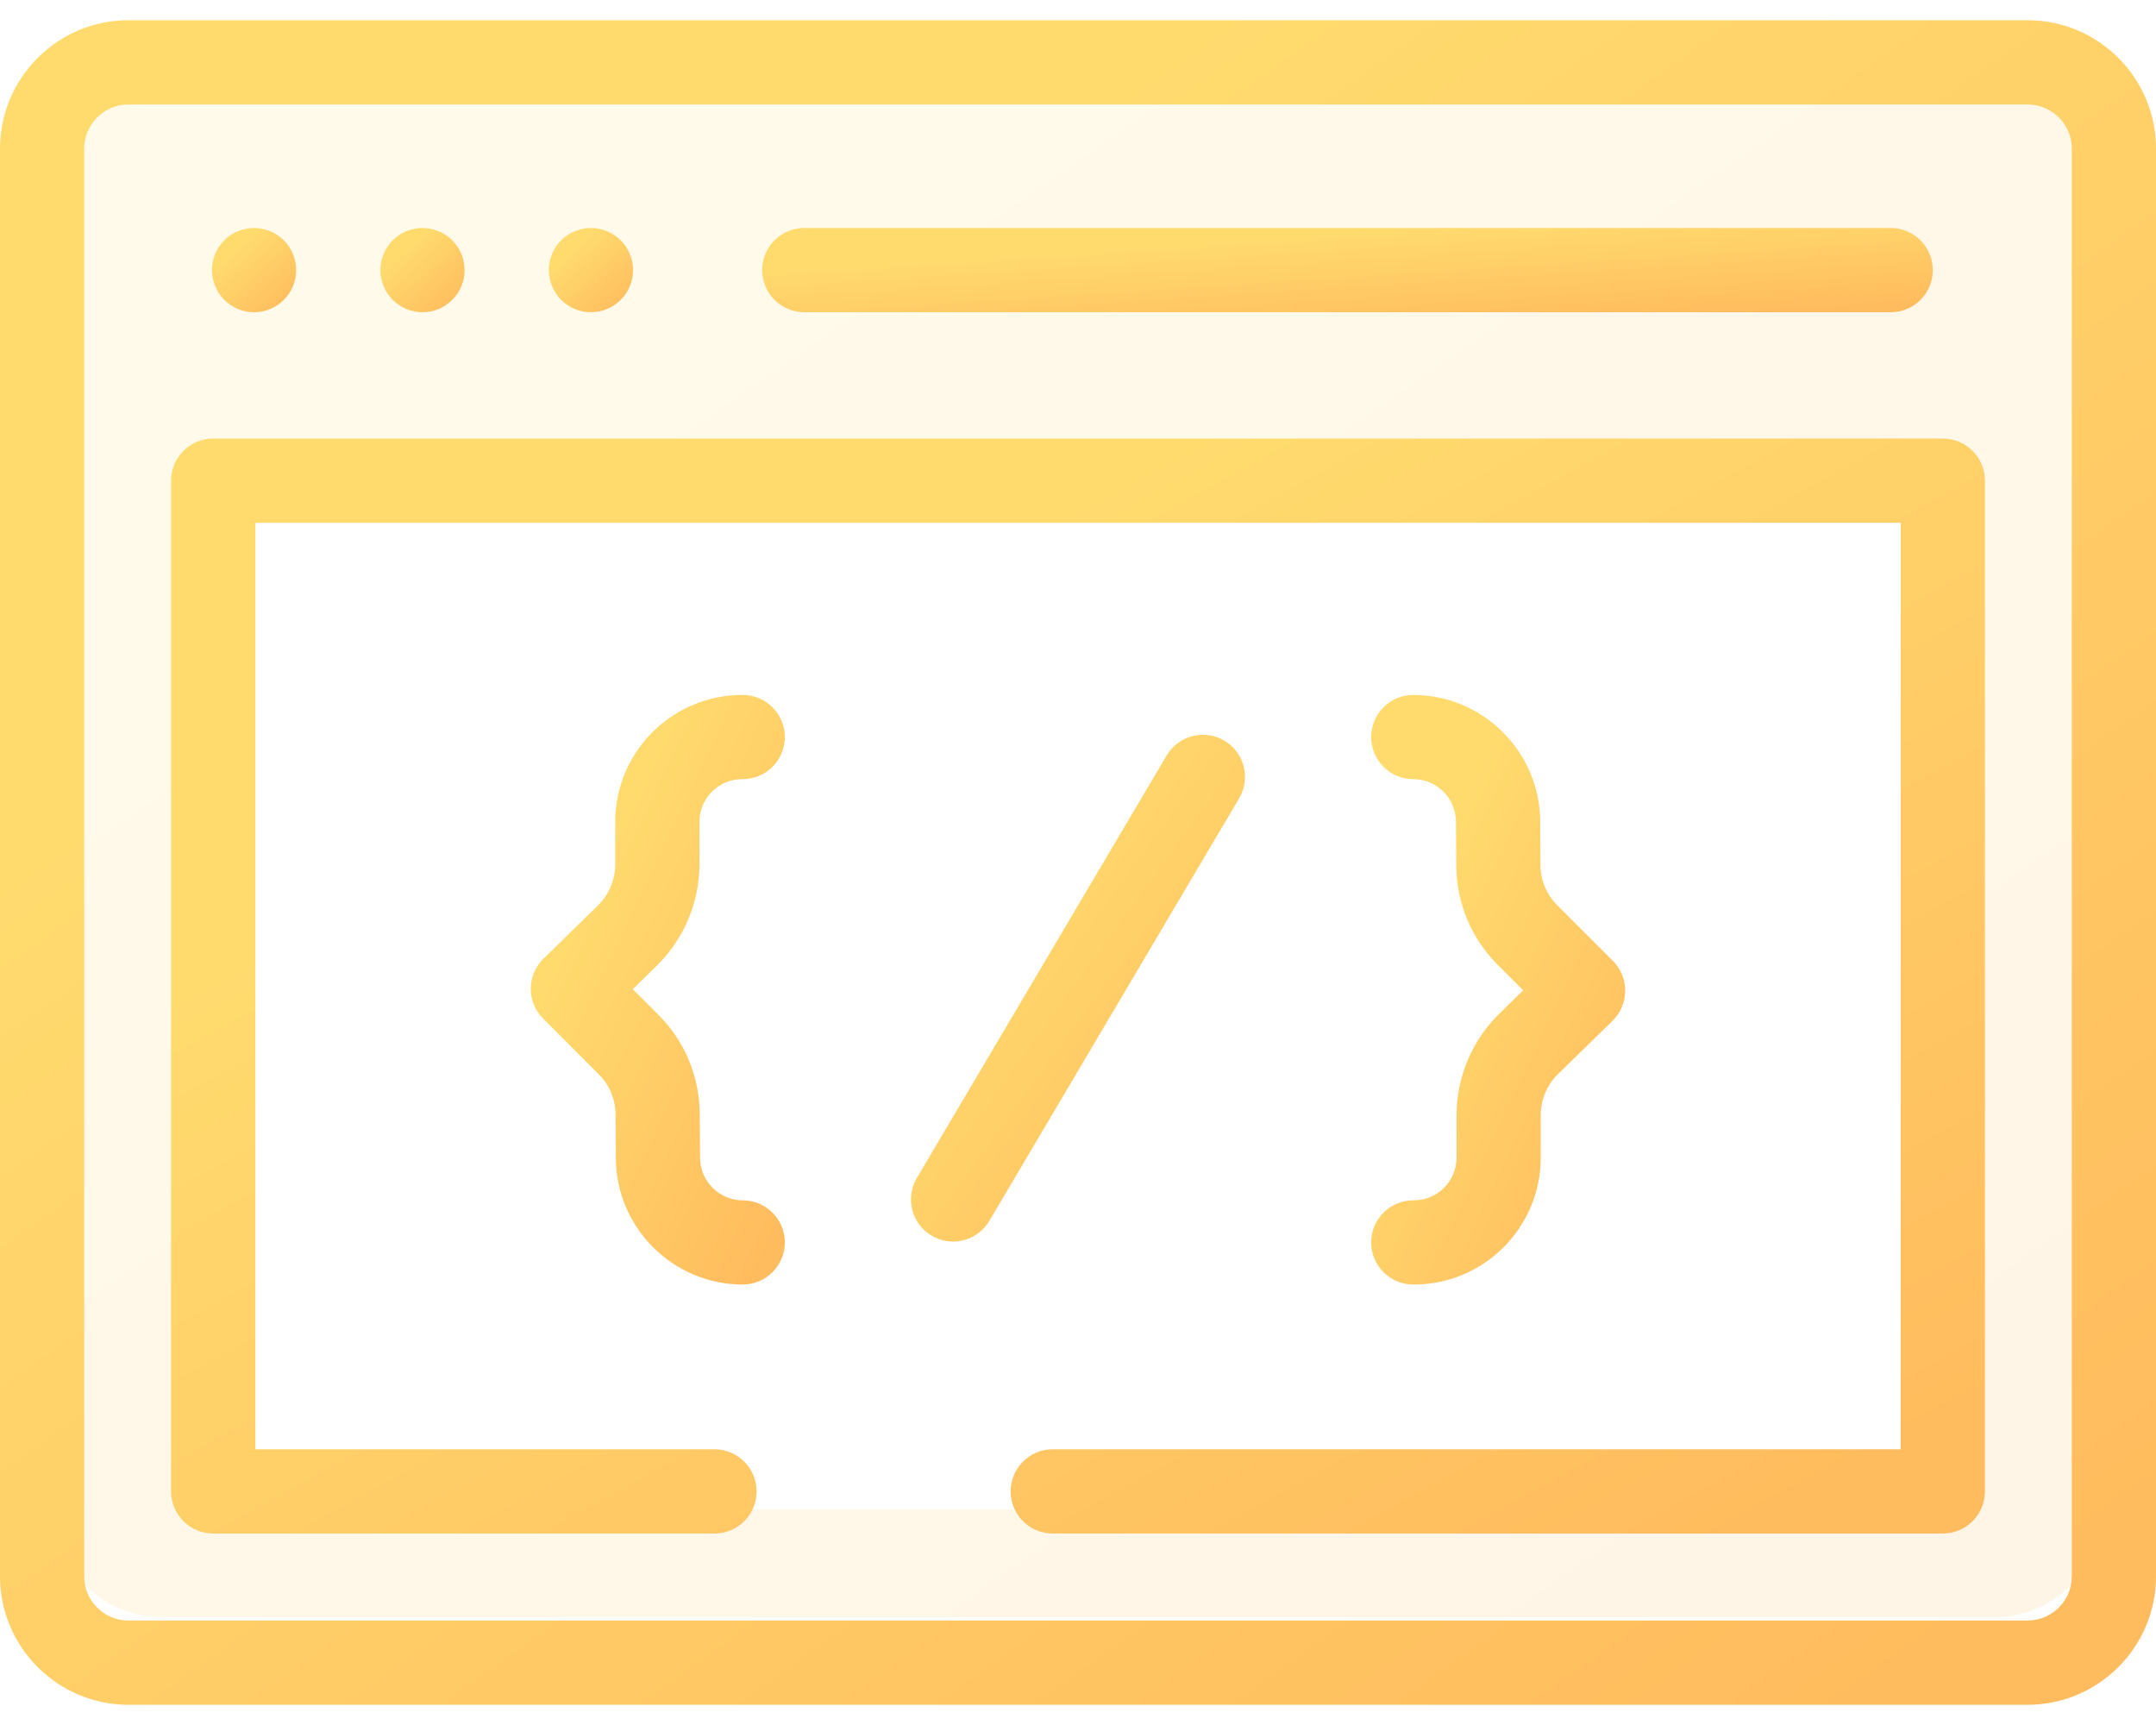
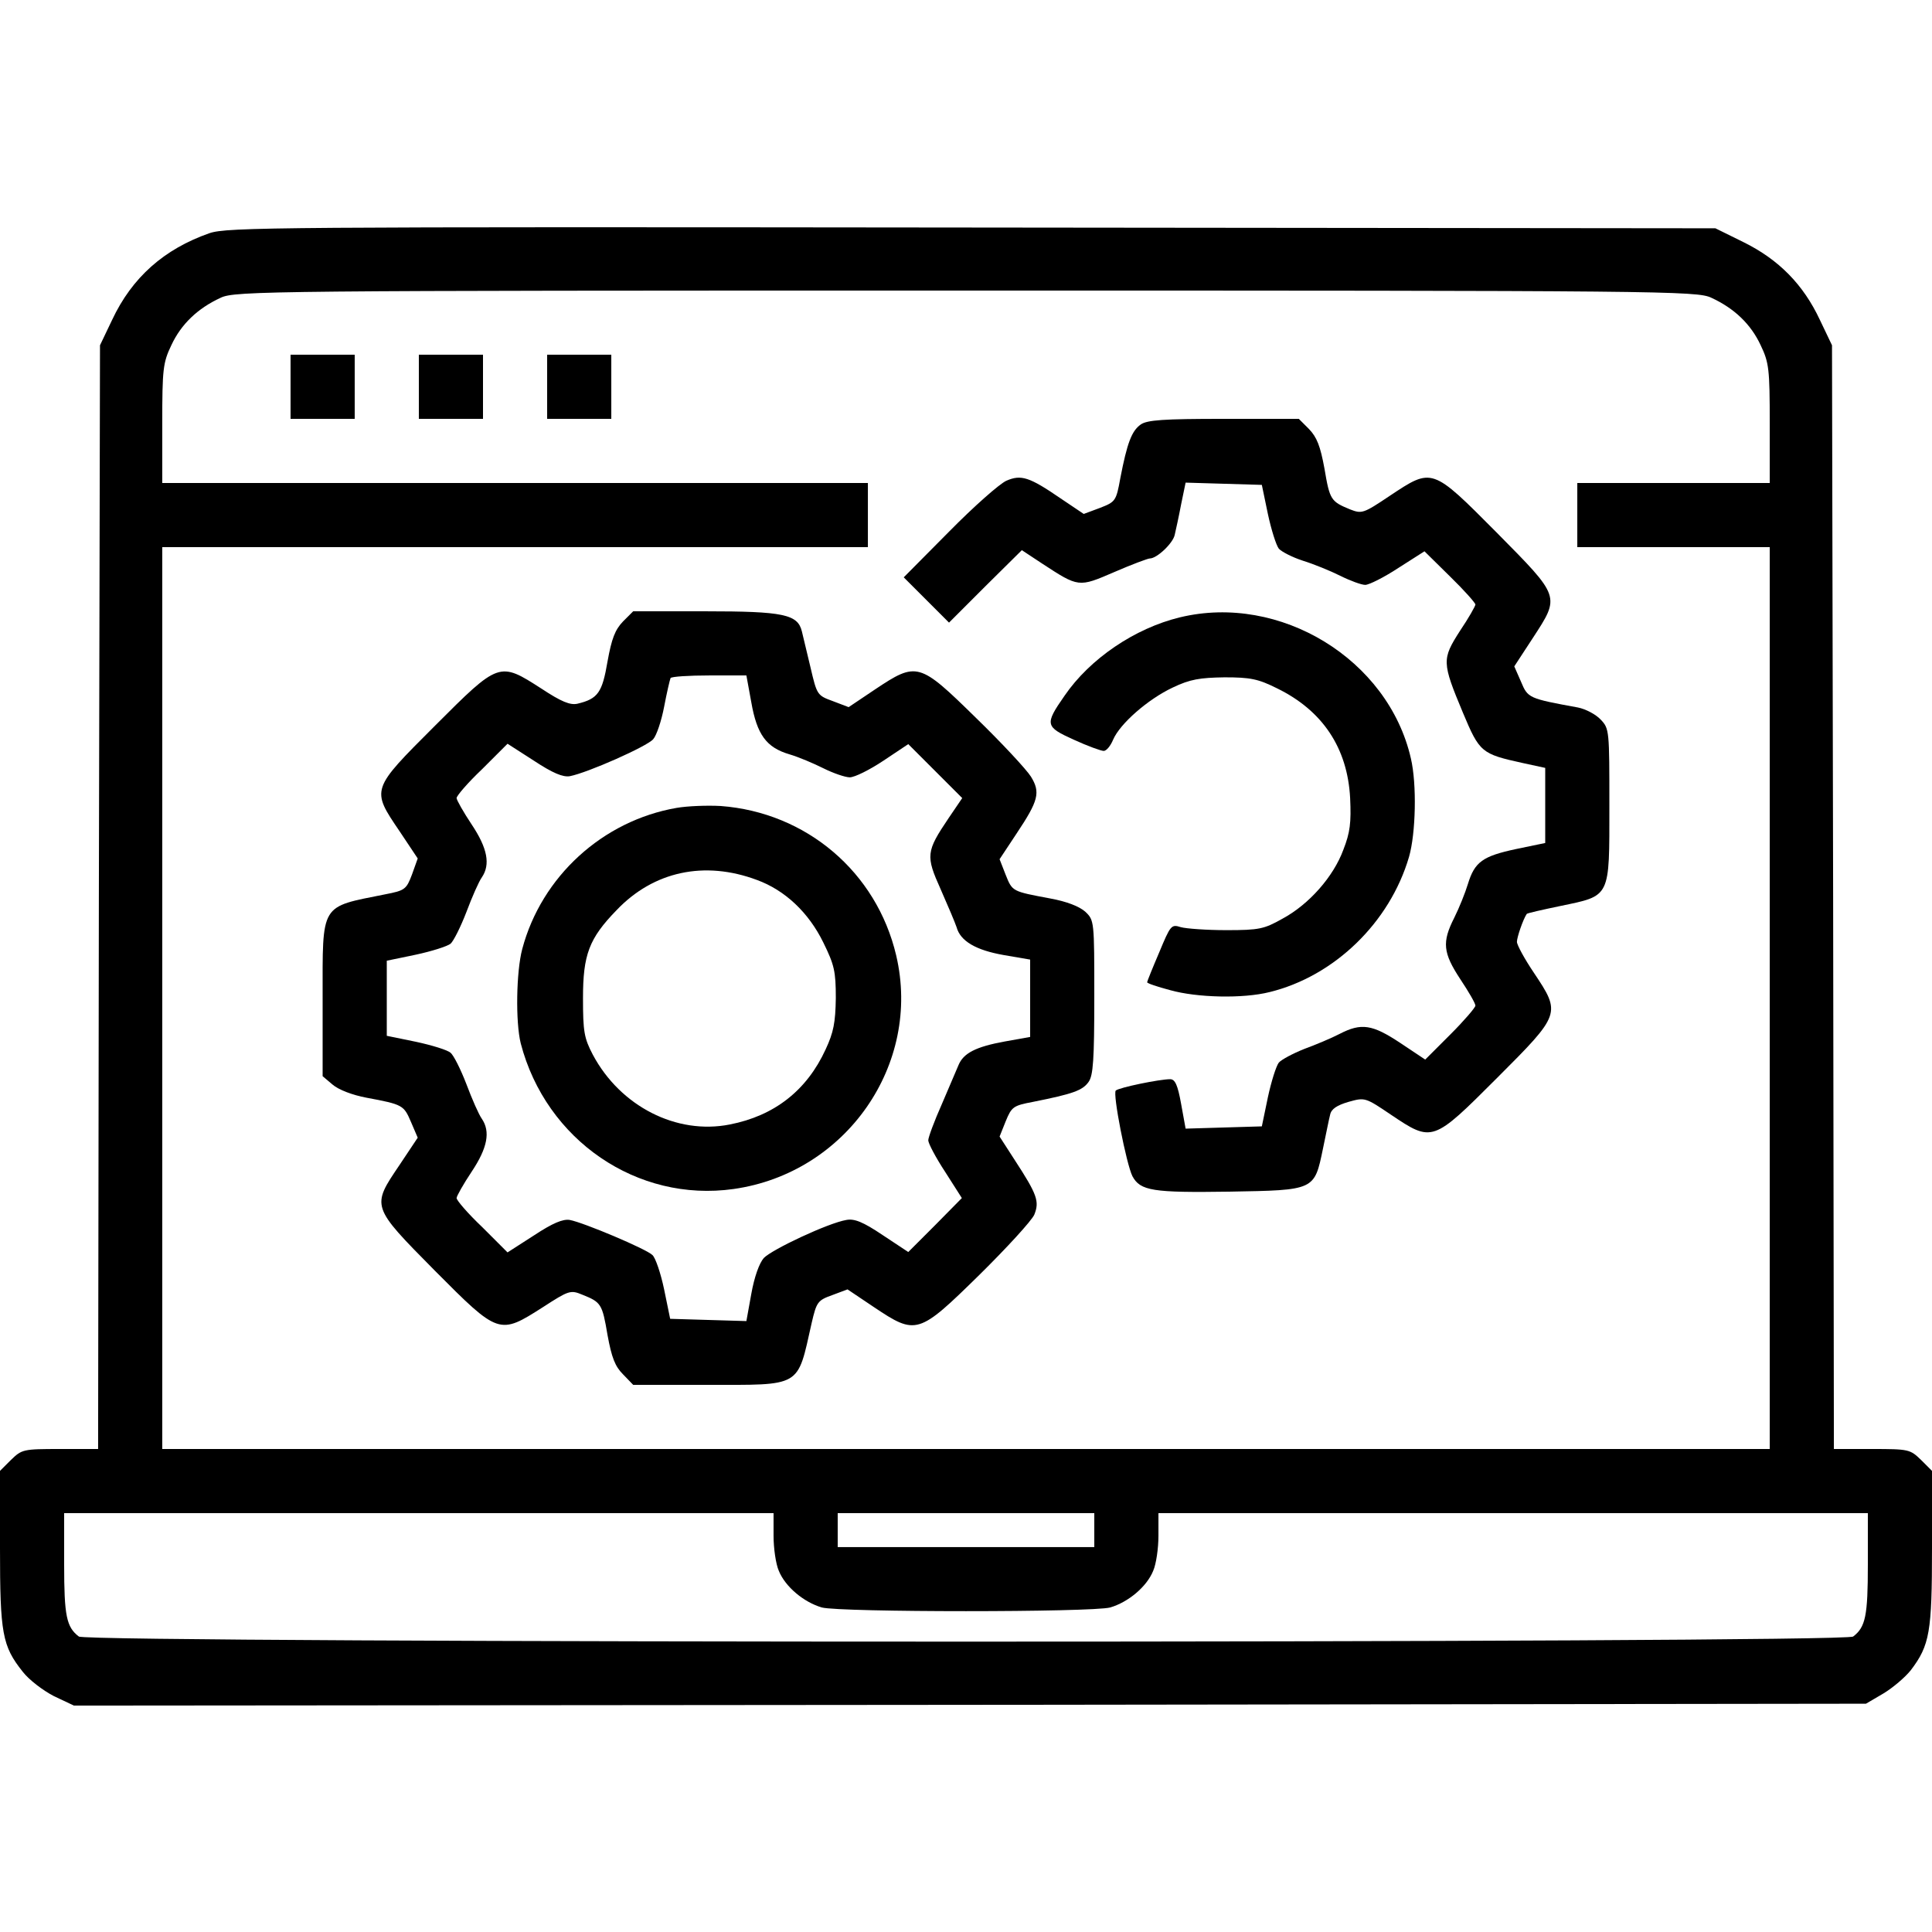
- <svg xmlns="http://www.w3.org/2000/svg" width="40" height="32" viewBox="0 0 40 32" fill="none">
-   <path opacity="0.15" fill-rule="evenodd" clip-rule="evenodd" d="M3 1C1.895 1 1 1.895 1 3V28C1 29.105 1.895 30 3 30H37C38.105 30 39 29.105 39 28V3C39 1.895 38.105 1 37 1H3ZM36 9H4V28H36V9Z" fill="url(#paint0_linear)" />
-   <path d="M37.617 0.375H2.383C1.069 0.375 0 1.444 0 2.758V29.242C0 30.556 1.069 31.625 2.383 31.625H37.617C38.931 31.625 40 30.556 40 29.242V2.758C40 1.444 38.931 0.375 37.617 0.375ZM38.438 29.242C38.438 29.695 38.069 30.062 37.617 30.062H2.383C1.931 30.062 1.562 29.695 1.562 29.242V2.758C1.562 2.306 1.931 1.938 2.383 1.938H37.617C38.069 1.938 38.438 2.306 38.438 2.758V29.242Z" fill="url(#paint1_linear)" />
-   <path d="M14.922 5.792H35.078C35.51 5.792 35.859 5.442 35.859 5.01C35.859 4.579 35.51 4.229 35.078 4.229H14.922C14.49 4.229 14.141 4.579 14.141 5.01C14.141 5.442 14.49 5.792 14.922 5.792Z" fill="url(#paint2_linear)" />
-   <path d="M3.992 5.309C4.012 5.356 4.036 5.402 4.064 5.444C4.092 5.487 4.125 5.527 4.161 5.562C4.306 5.709 4.508 5.792 4.713 5.792C4.765 5.792 4.816 5.787 4.866 5.777C4.916 5.767 4.966 5.752 5.013 5.732C5.06 5.713 5.105 5.688 5.147 5.66C5.19 5.631 5.23 5.598 5.266 5.563C5.302 5.527 5.334 5.487 5.363 5.444C5.392 5.402 5.416 5.356 5.435 5.309C5.455 5.262 5.47 5.213 5.48 5.163C5.49 5.113 5.494 5.061 5.494 5.01C5.494 4.959 5.49 4.908 5.48 4.858C5.47 4.808 5.455 4.759 5.435 4.712C5.416 4.664 5.392 4.619 5.363 4.577C5.334 4.534 5.302 4.494 5.266 4.458C5.23 4.422 5.19 4.389 5.147 4.361C5.105 4.333 5.06 4.309 5.013 4.289C4.966 4.27 4.916 4.255 4.866 4.245C4.766 4.224 4.662 4.224 4.561 4.245C4.511 4.255 4.462 4.27 4.415 4.289C4.367 4.309 4.322 4.333 4.28 4.361C4.237 4.389 4.197 4.422 4.161 4.458C4.125 4.494 4.092 4.534 4.064 4.577C4.036 4.619 4.012 4.664 3.992 4.712C3.973 4.759 3.958 4.808 3.948 4.858C3.937 4.908 3.932 4.959 3.932 5.01C3.932 5.061 3.937 5.113 3.948 5.163C3.958 5.213 3.973 5.262 3.992 5.309Z" fill="url(#paint3_linear)" />
-   <path d="M7.117 5.309C7.137 5.356 7.161 5.402 7.189 5.444C7.217 5.487 7.25 5.527 7.286 5.562C7.431 5.709 7.633 5.792 7.838 5.792C7.89 5.792 7.941 5.787 7.991 5.777C8.041 5.767 8.091 5.752 8.138 5.732C8.185 5.713 8.23 5.688 8.272 5.66C8.315 5.631 8.355 5.598 8.391 5.563C8.427 5.527 8.459 5.487 8.488 5.444C8.517 5.402 8.541 5.356 8.56 5.309C8.58 5.262 8.595 5.213 8.605 5.163C8.615 5.113 8.619 5.061 8.619 5.01C8.619 4.959 8.615 4.908 8.605 4.858C8.595 4.808 8.58 4.759 8.56 4.712C8.541 4.664 8.517 4.619 8.488 4.577C8.459 4.534 8.427 4.494 8.391 4.458C8.355 4.422 8.315 4.389 8.272 4.361C8.23 4.333 8.185 4.309 8.138 4.289C8.091 4.27 8.041 4.255 7.991 4.245C7.891 4.224 7.787 4.224 7.686 4.245C7.636 4.255 7.587 4.27 7.54 4.289C7.492 4.309 7.447 4.333 7.405 4.361C7.362 4.389 7.322 4.422 7.286 4.458C7.25 4.494 7.217 4.534 7.189 4.577C7.161 4.619 7.137 4.664 7.117 4.712C7.098 4.759 7.083 4.808 7.073 4.858C7.062 4.908 7.057 4.959 7.057 5.01C7.057 5.061 7.062 5.113 7.073 5.163C7.083 5.213 7.098 5.262 7.117 5.309Z" fill="url(#paint4_linear)" />
-   <path d="M10.242 5.309C10.262 5.356 10.286 5.402 10.314 5.444C10.342 5.487 10.375 5.527 10.411 5.562C10.447 5.598 10.487 5.631 10.53 5.66C10.572 5.688 10.617 5.713 10.665 5.732C10.712 5.752 10.761 5.767 10.811 5.777C10.861 5.787 10.912 5.791 10.963 5.791C11.015 5.791 11.066 5.787 11.116 5.777C11.166 5.767 11.216 5.752 11.262 5.732C11.309 5.713 11.355 5.688 11.398 5.66C11.44 5.631 11.48 5.598 11.516 5.562C11.552 5.527 11.585 5.487 11.613 5.444C11.642 5.402 11.666 5.356 11.685 5.309C11.705 5.262 11.72 5.213 11.73 5.163C11.74 5.113 11.744 5.061 11.744 5.01C11.744 4.959 11.74 4.908 11.73 4.858C11.72 4.808 11.705 4.759 11.685 4.712C11.666 4.664 11.642 4.619 11.613 4.577C11.585 4.534 11.552 4.494 11.516 4.458C11.48 4.422 11.44 4.389 11.398 4.361C11.355 4.333 11.309 4.309 11.262 4.289C11.216 4.27 11.166 4.255 11.116 4.245C11.016 4.224 10.912 4.224 10.811 4.245C10.761 4.255 10.712 4.27 10.665 4.289C10.617 4.309 10.572 4.333 10.53 4.361C10.487 4.389 10.447 4.422 10.411 4.458C10.375 4.494 10.342 4.534 10.314 4.577C10.286 4.619 10.262 4.664 10.242 4.712C10.223 4.759 10.208 4.808 10.198 4.858C10.187 4.908 10.182 4.959 10.182 5.01C10.182 5.061 10.187 5.113 10.198 5.163C10.208 5.213 10.223 5.262 10.242 5.309Z" fill="url(#paint5_linear)" />
-   <path d="M22.715 13.739C22.344 13.519 21.865 13.643 21.645 14.014L17.01 21.852C16.79 22.224 16.913 22.703 17.285 22.922C17.409 22.996 17.546 23.032 17.682 23.032C17.949 23.032 18.209 22.894 18.355 22.648L22.99 14.809C23.21 14.438 23.087 13.959 22.715 13.739Z" fill="url(#paint6_linear)" />
-   <path d="M12.977 16.035V15.246C12.977 14.809 13.332 14.454 13.769 14.454H13.78C14.211 14.454 14.561 14.104 14.561 13.673C14.561 13.242 14.211 12.892 13.78 12.892H13.769C12.471 12.892 11.414 13.948 11.414 15.246V16.035C11.414 16.319 11.298 16.596 11.095 16.795L10.082 17.785C9.933 17.931 9.849 18.131 9.847 18.34C9.846 18.548 9.929 18.749 10.076 18.896L11.108 19.928C11.307 20.126 11.417 20.391 11.42 20.672L11.425 21.491C11.434 22.78 12.49 23.829 13.78 23.829C14.211 23.829 14.561 23.479 14.561 23.048C14.561 22.616 14.211 22.267 13.78 22.267C13.346 22.267 12.991 21.914 12.988 21.48L12.982 20.661C12.977 19.966 12.704 19.313 12.213 18.823L11.74 18.35L12.187 17.912C12.689 17.421 12.977 16.737 12.977 16.035Z" fill="url(#paint7_linear)" />
-   <path d="M27.023 20.686V21.474C27.023 21.911 26.668 22.267 26.231 22.267H26.22C25.789 22.267 25.439 22.616 25.439 23.048C25.439 23.479 25.789 23.829 26.22 23.829H26.231C27.529 23.829 28.585 22.773 28.585 21.474V20.686C28.585 20.402 28.702 20.125 28.905 19.926L29.918 18.936C30.067 18.79 30.151 18.59 30.152 18.381C30.154 18.172 30.071 17.972 29.923 17.824L28.892 16.793C28.693 16.595 28.582 16.33 28.58 16.049L28.575 15.23C28.566 13.941 27.509 12.892 26.22 12.892C25.789 12.892 25.439 13.242 25.439 13.673C25.439 14.104 25.789 14.454 26.22 14.454C26.654 14.454 27.009 14.807 27.012 15.241L27.018 16.059C27.023 16.754 27.296 17.407 27.787 17.898L28.26 18.371L27.812 18.809C27.311 19.3 27.023 19.984 27.023 20.686Z" fill="url(#paint8_linear)" />
-   <path d="M36.044 8.135H3.956C3.524 8.135 3.174 8.485 3.174 8.917V27.667C3.174 28.098 3.524 28.448 3.956 28.448H13.255C13.687 28.448 14.037 28.098 14.037 27.667C14.037 27.235 13.687 26.885 13.255 26.885H4.737V9.698H35.263V26.885H19.531C19.1 26.885 18.75 27.235 18.75 27.667C18.75 28.098 19.1 28.448 19.531 28.448H36.044C36.476 28.448 36.826 28.098 36.826 27.667V8.917C36.826 8.485 36.476 8.135 36.044 8.135Z" fill="url(#paint9_linear)" />
-   <defs>
-     <linearGradient id="paint0_linear" x1="3.153" y1="1" x2="26.689" y2="35.054" gradientUnits="userSpaceOnUse">
-       <stop offset="0.259" stop-color="#FFDB6E" />
-       <stop offset="1" stop-color="#FFBC5E" />
-     </linearGradient>
-     <linearGradient id="paint1_linear" x1="2.267" y1="0.375" x2="27.833" y2="36.511" gradientUnits="userSpaceOnUse">
-       <stop offset="0.259" stop-color="#FFDB6E" />
-       <stop offset="1" stop-color="#FFBC5E" />
-     </linearGradient>
-     <linearGradient id="paint2_linear" x1="15.371" y1="4.229" x2="15.547" y2="6.929" gradientUnits="userSpaceOnUse">
-       <stop offset="0.259" stop-color="#FFDB6E" />
-       <stop offset="1" stop-color="#FFBC5E" />
-     </linearGradient>
-     <linearGradient id="paint3_linear" x1="4.02" y1="4.229" x2="5.369" y2="5.719" gradientUnits="userSpaceOnUse">
-       <stop offset="0.259" stop-color="#FFDB6E" />
-       <stop offset="1" stop-color="#FFBC5E" />
-     </linearGradient>
-     <linearGradient id="paint4_linear" x1="7.145" y1="4.229" x2="8.494" y2="5.719" gradientUnits="userSpaceOnUse">
-       <stop offset="0.259" stop-color="#FFDB6E" />
-       <stop offset="1" stop-color="#FFBC5E" />
-     </linearGradient>
-     <linearGradient id="paint5_linear" x1="10.27" y1="4.229" x2="11.619" y2="5.719" gradientUnits="userSpaceOnUse">
-       <stop offset="0.259" stop-color="#FFDB6E" />
-       <stop offset="1" stop-color="#FFBC5E" />
-     </linearGradient>
-     <linearGradient id="paint6_linear" x1="17.252" y1="13.63" x2="25.014" y2="19.281" gradientUnits="userSpaceOnUse">
-       <stop offset="0.259" stop-color="#FFDB6E" />
-       <stop offset="1" stop-color="#FFBC5E" />
-     </linearGradient>
-     <linearGradient id="paint7_linear" x1="10.114" y1="12.892" x2="17.479" y2="16.396" gradientUnits="userSpaceOnUse">
-       <stop offset="0.259" stop-color="#FFDB6E" />
-       <stop offset="1" stop-color="#FFBC5E" />
-     </linearGradient>
-     <linearGradient id="paint8_linear" x1="25.706" y1="12.892" x2="33.07" y2="16.396" gradientUnits="userSpaceOnUse">
-       <stop offset="0.259" stop-color="#FFDB6E" />
-       <stop offset="1" stop-color="#FFBC5E" />
-     </linearGradient>
-     <linearGradient id="paint9_linear" x1="5.081" y1="8.135" x2="19.915" y2="35.272" gradientUnits="userSpaceOnUse">
-       <stop offset="0.259" stop-color="#FFDB6E" />
-       <stop offset="1" stop-color="#FFBC5E" />
-     </linearGradient>
-   </defs>
+ <svg xmlns="http://www.w3.org/2000/svg" version="1.0" width="512pt" height="512pt" viewBox="0 0 512 512" preserveAspectRatio="xMidYMid meet">
+   <g transform="translate(0,512) scale(0.1,-0.1)" fill="#000000" stroke="none">
+     <path d="M555 4502 c-120 -42 -205 -117 -258 -230 l-32 -67 -3 -1462 -2 -1463 -101 0 c-98 0 -101 -1 -130 -29 l-29 -29 0 -205 c0 -226 6 -259 60 -327 17 -22 54 -50 83 -65 l53 -25 2374 2 2375 3 46 27 c25 15 58 43 73 62 50 66 56 101 56 323 l0 205 -29 29 c-29 28 -32 29 -130 29 l-101 0 -2 1463 -3 1462 -32 67 c-44 94 -109 160 -202 206 l-75 37 -1970 2 c-1850 2 -1974 1 -2021 -15z m3980 -171 c61 -28 105 -70 131 -126 22 -46 24 -63 24 -207 l0 -158 -255 0 -255 0 0 -85 0 -85 255 0 255 0 0 -1195 0 -1195 -2130 0 -2130 0 0 1195 0 1195 935 0 935 0 0 85 0 85 -935 0 -935 0 0 158 c0 144 2 161 24 207 26 56 70 98 131 126 38 18 124 19 1975 19 1851 0 1937 -1 1975 -19z m-2485 -3281 c0 -33 6 -75 14 -93 17 -42 66 -83 114 -97 50 -13 714 -13 764 0 48 14 97 55 114 97 8 18 14 60 14 93 l0 60 940 0 940 0 0 -136 c0 -136 -6 -166 -39 -191 -23 -18 -4679 -18 -4702 0 -33 25 -39 55 -39 191 l0 136 940 0 940 0 0 -60z m850 15 l0 -45 -340 0 -340 0 0 45 0 45 340 0 340 0 0 -45z" />
+     <path d="M770 4095 l0 -85 85 0 85 0 0 85 0 85 -85 0 -85 0 0 -85z" />
+     <path d="M1110 4095 l0 -85 85 0 85 0 0 85 0 85 -85 0 -85 0 0 -85z" />
+     <path d="M1450 4095 l0 -85 85 0 85 0 0 85 0 85 -85 0 -85 0 0 -85z" />
+     <path d="M3023 3995 c-24 -17 -36 -49 -54 -142 -11 -61 -13 -63 -54 -79 l-43 -16 -61 41 c-83 57 -105 64 -144 47 -18 -8 -86 -68 -152 -135 l-120 -121 60 -60 60 -60 96 96 97 96 53 -35 c98 -64 97 -64 192 -23 46 20 89 36 94 36 19 0 61 40 66 62 3 13 11 49 17 81 l12 58 101 -3 101 -3 16 -77 c9 -42 22 -83 29 -92 7 -8 36 -23 64 -32 29 -9 73 -27 99 -40 26 -13 56 -24 66 -24 10 0 50 20 88 45 l69 44 68 -67 c37 -36 67 -70 67 -74 0 -4 -18 -36 -41 -70 -48 -75 -48 -83 8 -217 44 -105 49 -109 158 -133 l60 -13 0 -99 0 -100 -77 -16 c-89 -19 -110 -34 -128 -93 -7 -23 -23 -63 -36 -89 -33 -65 -30 -93 16 -163 22 -33 40 -64 40 -70 0 -5 -30 -40 -66 -76 l-67 -67 -66 44 c-74 49 -103 54 -161 24 -21 -11 -64 -29 -94 -40 -30 -12 -60 -28 -67 -36 -7 -9 -20 -50 -29 -92 l-16 -77 -101 -3 -101 -3 -12 66 c-9 50 -16 65 -29 65 -28 0 -135 -22 -144 -30 -9 -7 28 -195 44 -227 21 -39 54 -44 257 -41 227 4 225 3 248 114 8 38 16 79 19 90 3 15 18 25 49 34 43 12 44 12 112 -34 110 -74 111 -73 281 97 170 170 170 171 98 279 -25 37 -45 74 -45 82 0 12 16 59 26 74 1 2 41 11 89 21 134 28 130 20 130 265 0 200 0 205 -23 229 -13 14 -40 28 -60 32 -131 24 -133 25 -151 68 l-18 41 49 75 c73 112 74 108 -96 280 -172 173 -170 172 -283 97 -70 -47 -74 -48 -105 -36 -51 21 -54 25 -68 108 -11 60 -20 83 -41 105 l-27 27 -199 0 c-160 0 -203 -3 -220 -15z" />
+     <path d="M1651 3473 c-21 -22 -30 -45 -41 -106 -14 -82 -25 -99 -80 -112 -19 -4 -42 5 -95 40 -112 72 -112 72 -282 -98 -170 -170 -170 -168 -94 -280 l48 -72 -15 -42 c-15 -40 -19 -43 -71 -53 -174 -35 -166 -21 -166 -277 l0 -205 26 -22 c16 -14 53 -28 90 -35 97 -18 99 -20 118 -64 l18 -42 -48 -72 c-75 -111 -76 -109 93 -280 170 -171 171 -171 287 -97 68 44 73 46 104 33 50 -20 53 -24 67 -107 11 -60 20 -83 41 -104 l27 -28 192 0 c257 0 242 -9 281 164 13 56 16 60 55 74 l40 15 70 -47 c112 -75 118 -73 279 85 73 72 139 144 146 160 14 35 8 53 -52 145 l-40 62 16 40 c16 39 20 42 73 52 105 21 131 30 147 53 12 17 15 58 15 225 0 202 0 203 -24 226 -16 14 -49 27 -93 35 -101 19 -100 18 -118 63 l-16 41 45 68 c58 87 64 109 38 151 -12 19 -77 89 -146 156 -150 147 -156 149 -267 75 l-70 -47 -42 16 c-41 15 -42 16 -59 89 -10 41 -20 84 -23 96 -11 45 -49 53 -255 53 l-192 0 -27 -27z m340 -214 c15 -86 40 -120 101 -138 24 -7 64 -24 90 -37 26 -13 58 -24 70 -24 13 0 53 20 89 44 l66 44 71 -71 72 -72 -36 -53 c-60 -89 -61 -100 -21 -189 19 -43 38 -88 42 -100 10 -37 51 -61 125 -74 l70 -12 0 -102 0 -103 -67 -12 c-77 -14 -110 -31 -123 -63 -5 -12 -25 -59 -44 -103 -20 -45 -36 -88 -36 -96 0 -8 20 -46 45 -84 l44 -69 -71 -72 -71 -71 -68 45 c-52 35 -75 44 -96 40 -48 -8 -197 -78 -219 -101 -12 -14 -25 -50 -33 -95 l-13 -72 -101 3 -101 3 -16 78 c-9 43 -23 84 -31 91 -16 16 -182 86 -219 93 -18 3 -45 -8 -95 -41 l-70 -45 -67 67 c-38 36 -68 71 -68 77 0 5 18 37 40 70 42 63 50 106 27 140 -8 11 -26 52 -41 92 -15 39 -34 77 -42 83 -7 7 -49 20 -91 29 l-78 16 0 99 0 100 77 16 c42 9 83 22 92 29 8 7 27 45 42 84 15 40 33 81 41 92 23 34 15 77 -27 140 -22 33 -40 65 -40 70 0 6 30 41 68 77 l67 67 70 -45 c50 -33 77 -44 95 -41 47 9 205 79 221 98 9 10 22 49 29 86 7 37 15 71 17 76 2 4 49 7 103 7 l98 0 13 -71z" />
+     <path d="M1793 2979 c-196 -34 -358 -182 -409 -374 -16 -60 -18 -194 -4 -250 67 -257 309 -422 564 -386 298 42 499 330 431 619 -52 221 -238 379 -465 396 -36 2 -88 0 -117 -5z m213 -191 c74 -27 137 -86 176 -166 29 -59 33 -76 33 -147 -1 -65 -6 -91 -27 -136 -50 -109 -136 -176 -254 -199 -141 -28 -290 48 -363 185 -23 44 -26 61 -26 150 0 115 16 158 89 233 98 103 233 132 372 80z" />
+     <path d="M3127 3484 c-120 -29 -239 -110 -306 -208 -53 -76 -51 -82 24 -116 37 -17 73 -30 80 -30 7 0 18 13 25 30 18 42 92 107 158 138 46 22 72 26 137 27 68 0 89 -4 139 -29 121 -59 187 -158 194 -291 3 -65 0 -91 -18 -137 -26 -71 -91 -145 -162 -183 -48 -27 -61 -30 -148 -30 -52 0 -107 4 -121 8 -25 8 -27 5 -57 -67 -18 -42 -32 -77 -32 -79 0 -3 27 -12 61 -21 71 -20 193 -23 264 -5 171 42 318 184 369 358 18 62 21 193 5 261 -60 263 -347 438 -612 374z" />
+   </g>
</svg>
